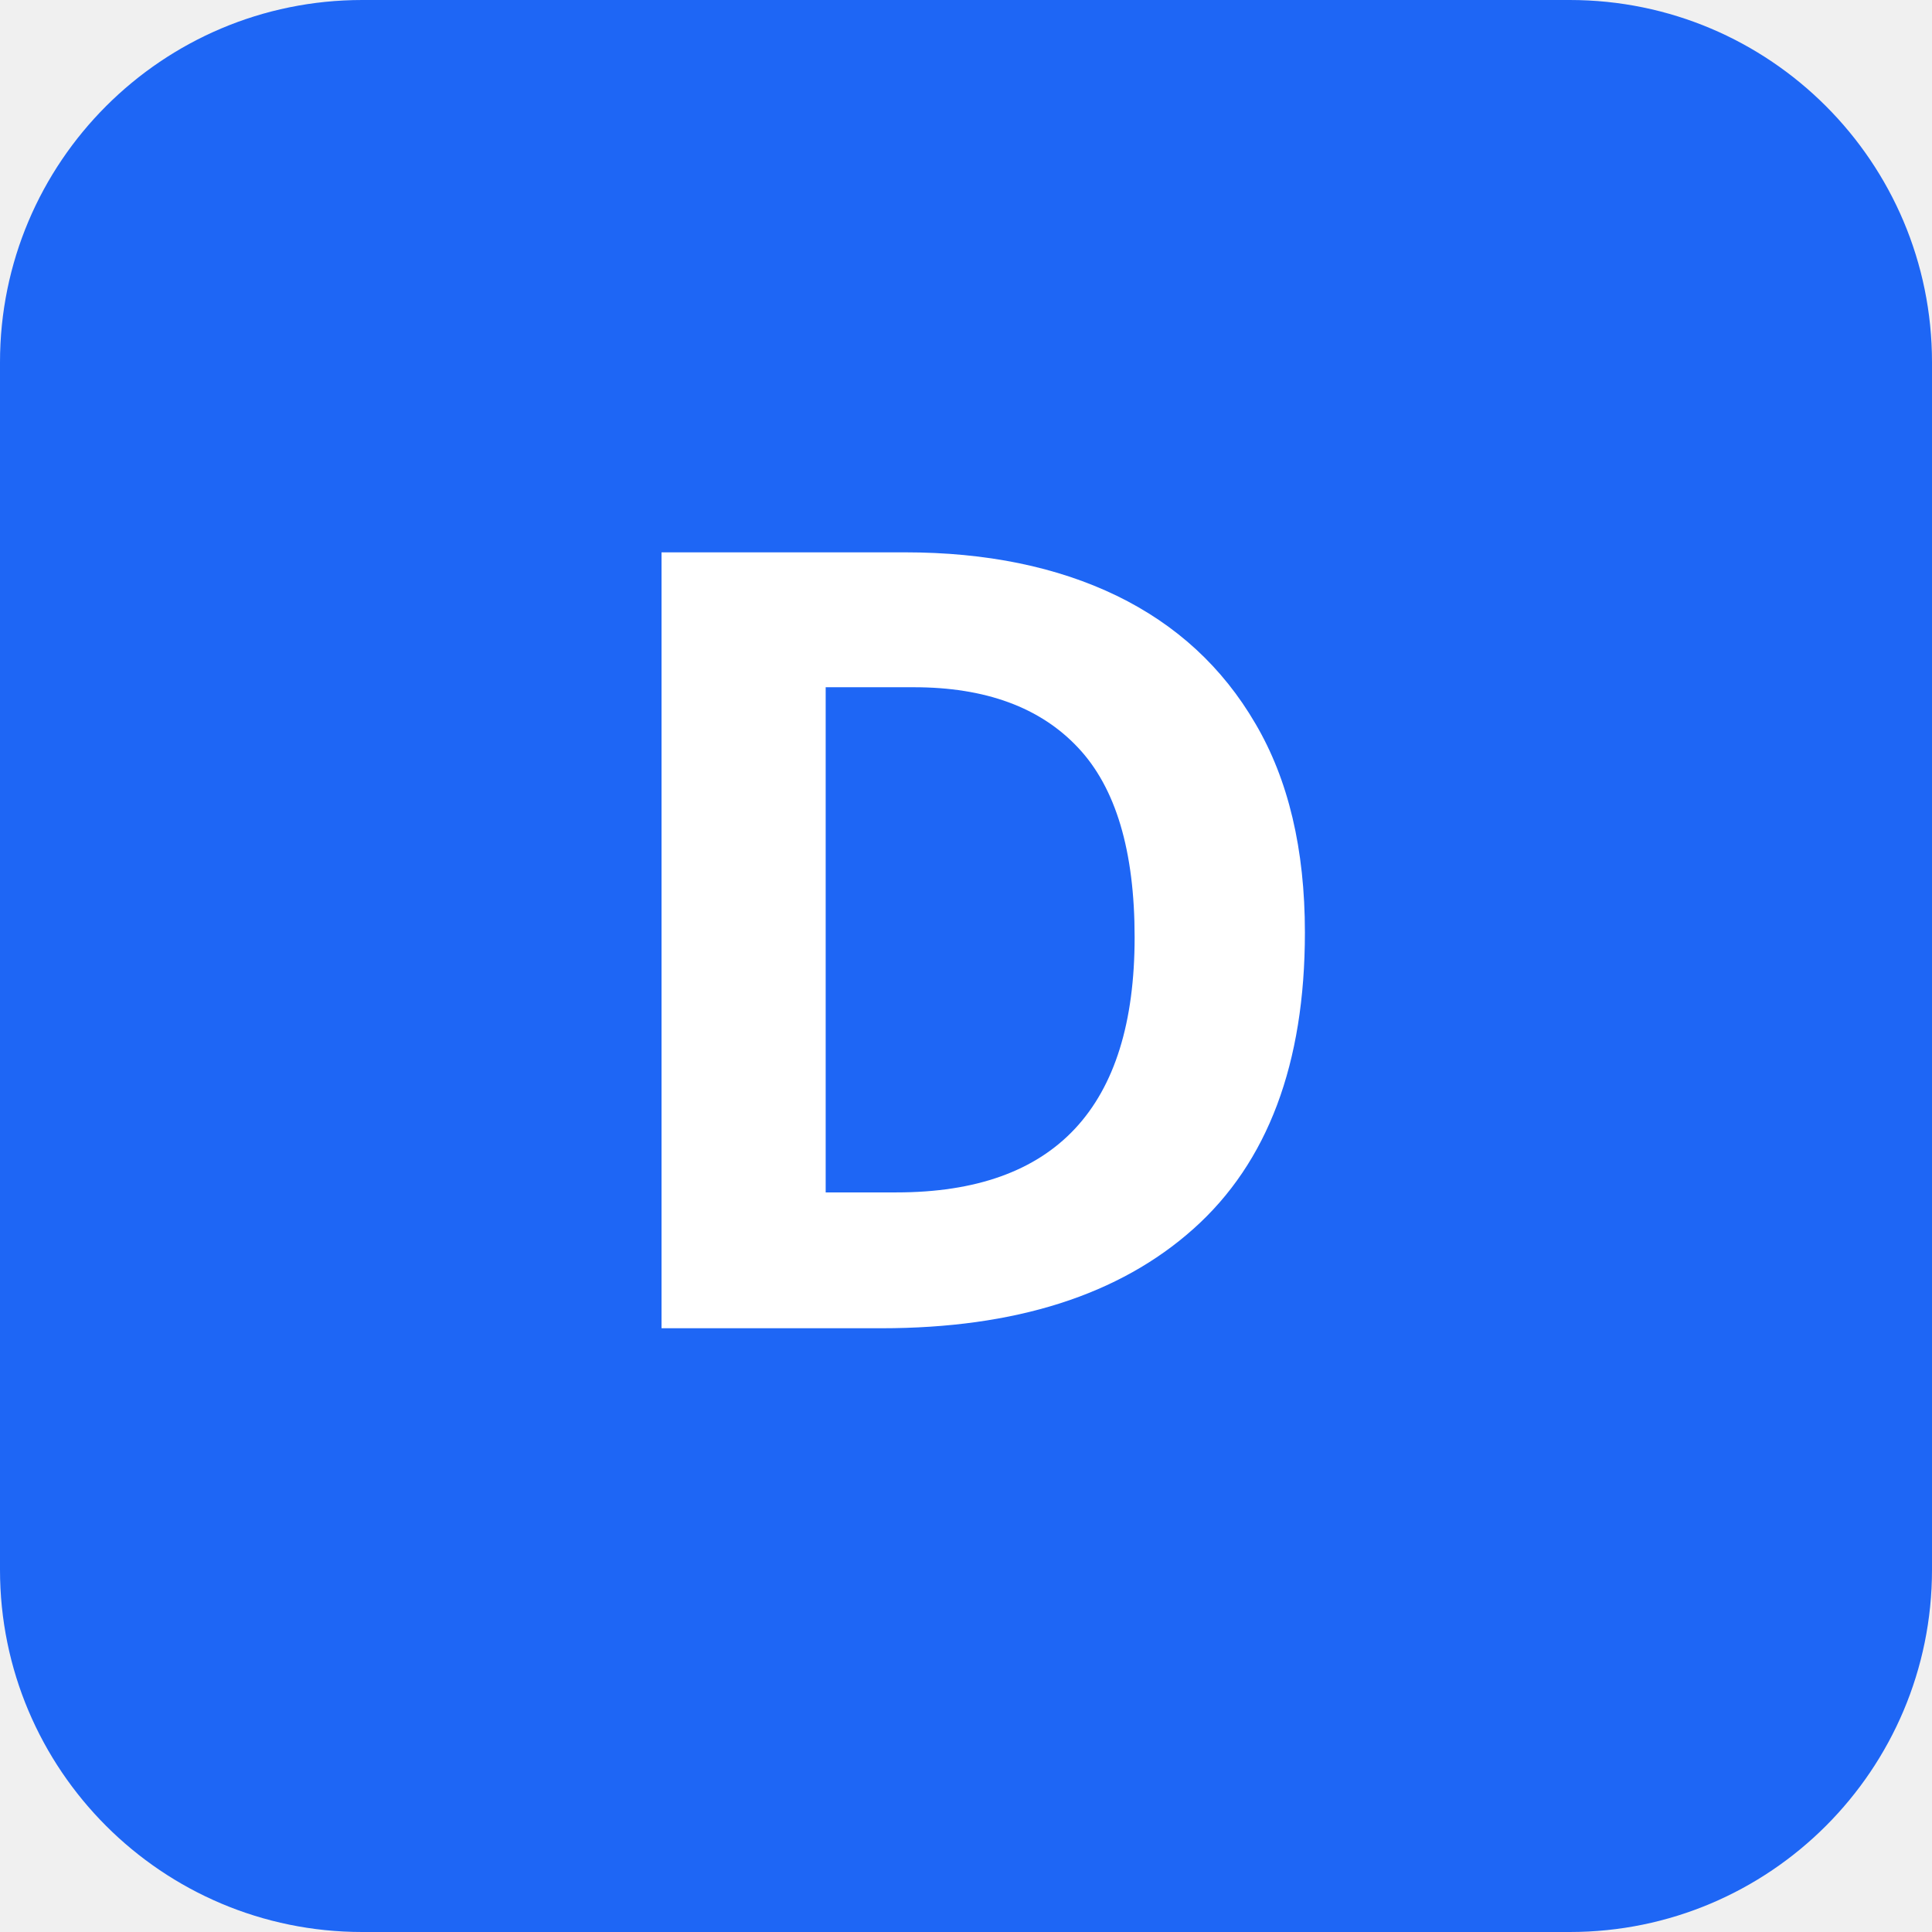
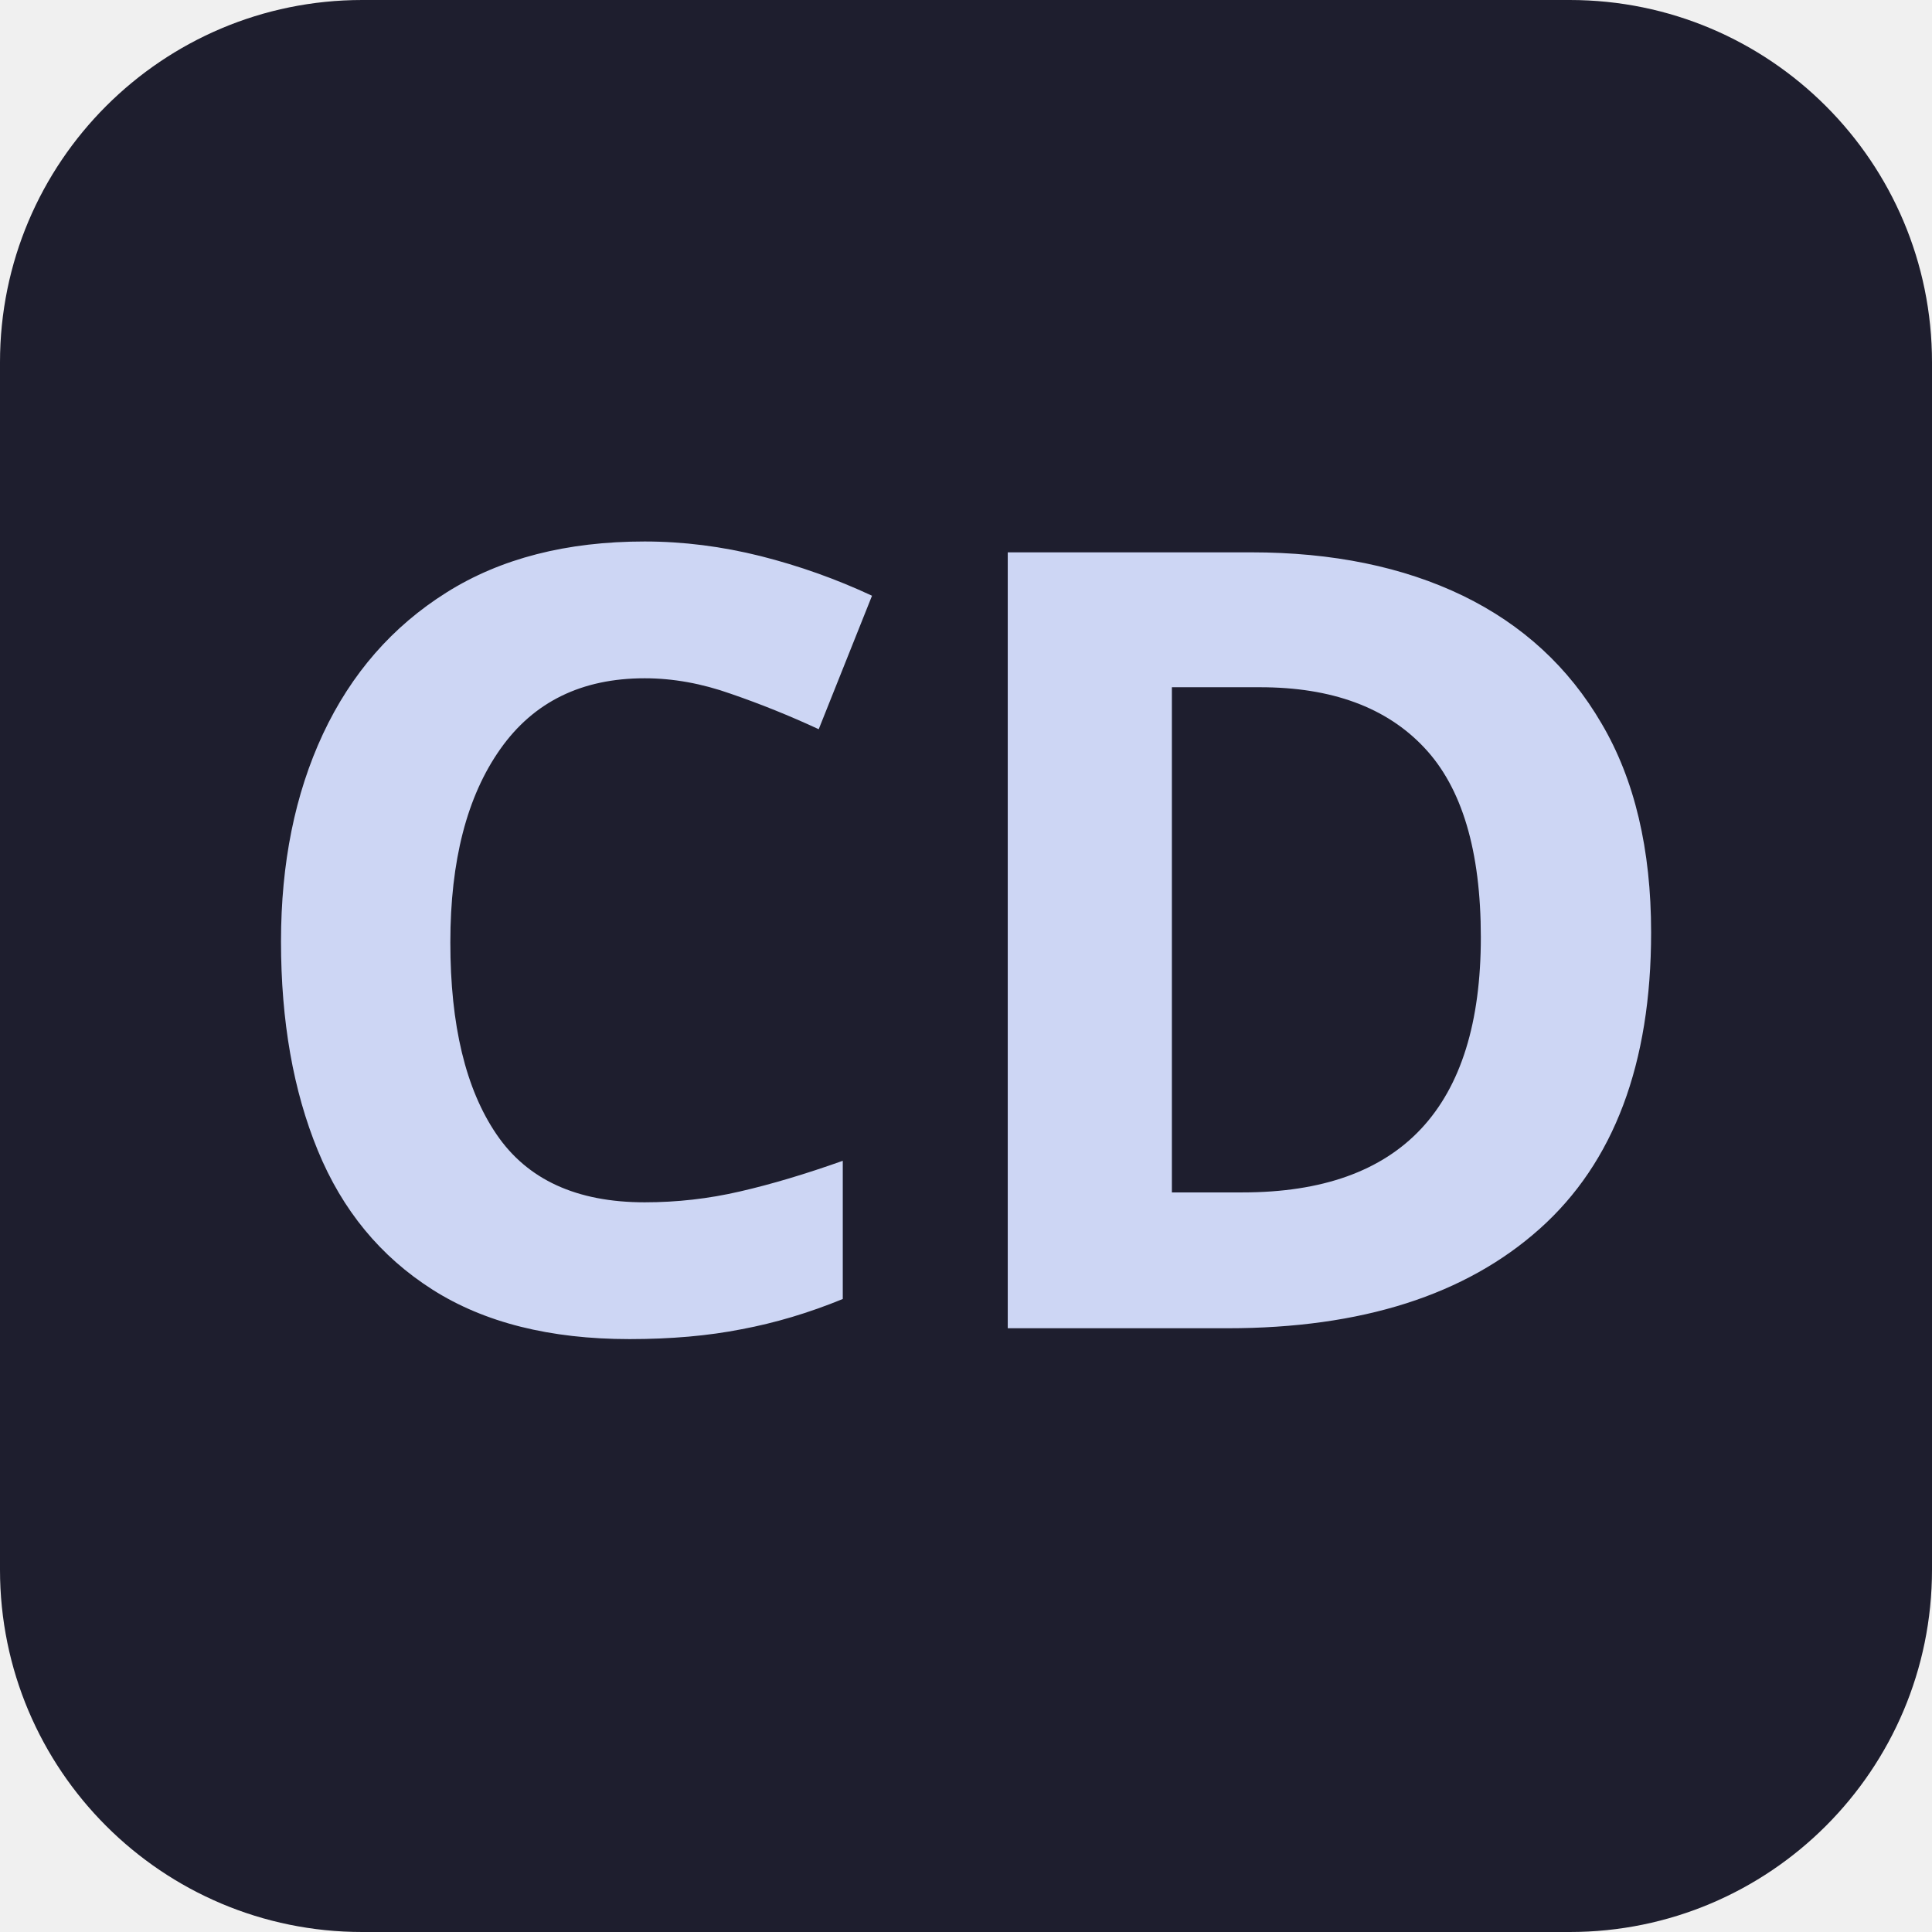
<svg xmlns="http://www.w3.org/2000/svg" viewBox="0 0 64 64">
-   <rect width="64" height="64" rx="12" fill="#1e66f5" />
-   <text x="32" y="44" font-family="system-ui, sans-serif" font-size="36" font-weight="bold" fill="white" text-anchor="middle">D</text>
+   <rect width="64" height="64" rx="12" fill="#1e1e2e" />
+   <text x="32" y="44" font-family="system-ui, sans-serif" font-size="36" font-weight="bold" fill="#cdd6f4" text-anchor="middle">CD</text>
</svg>
